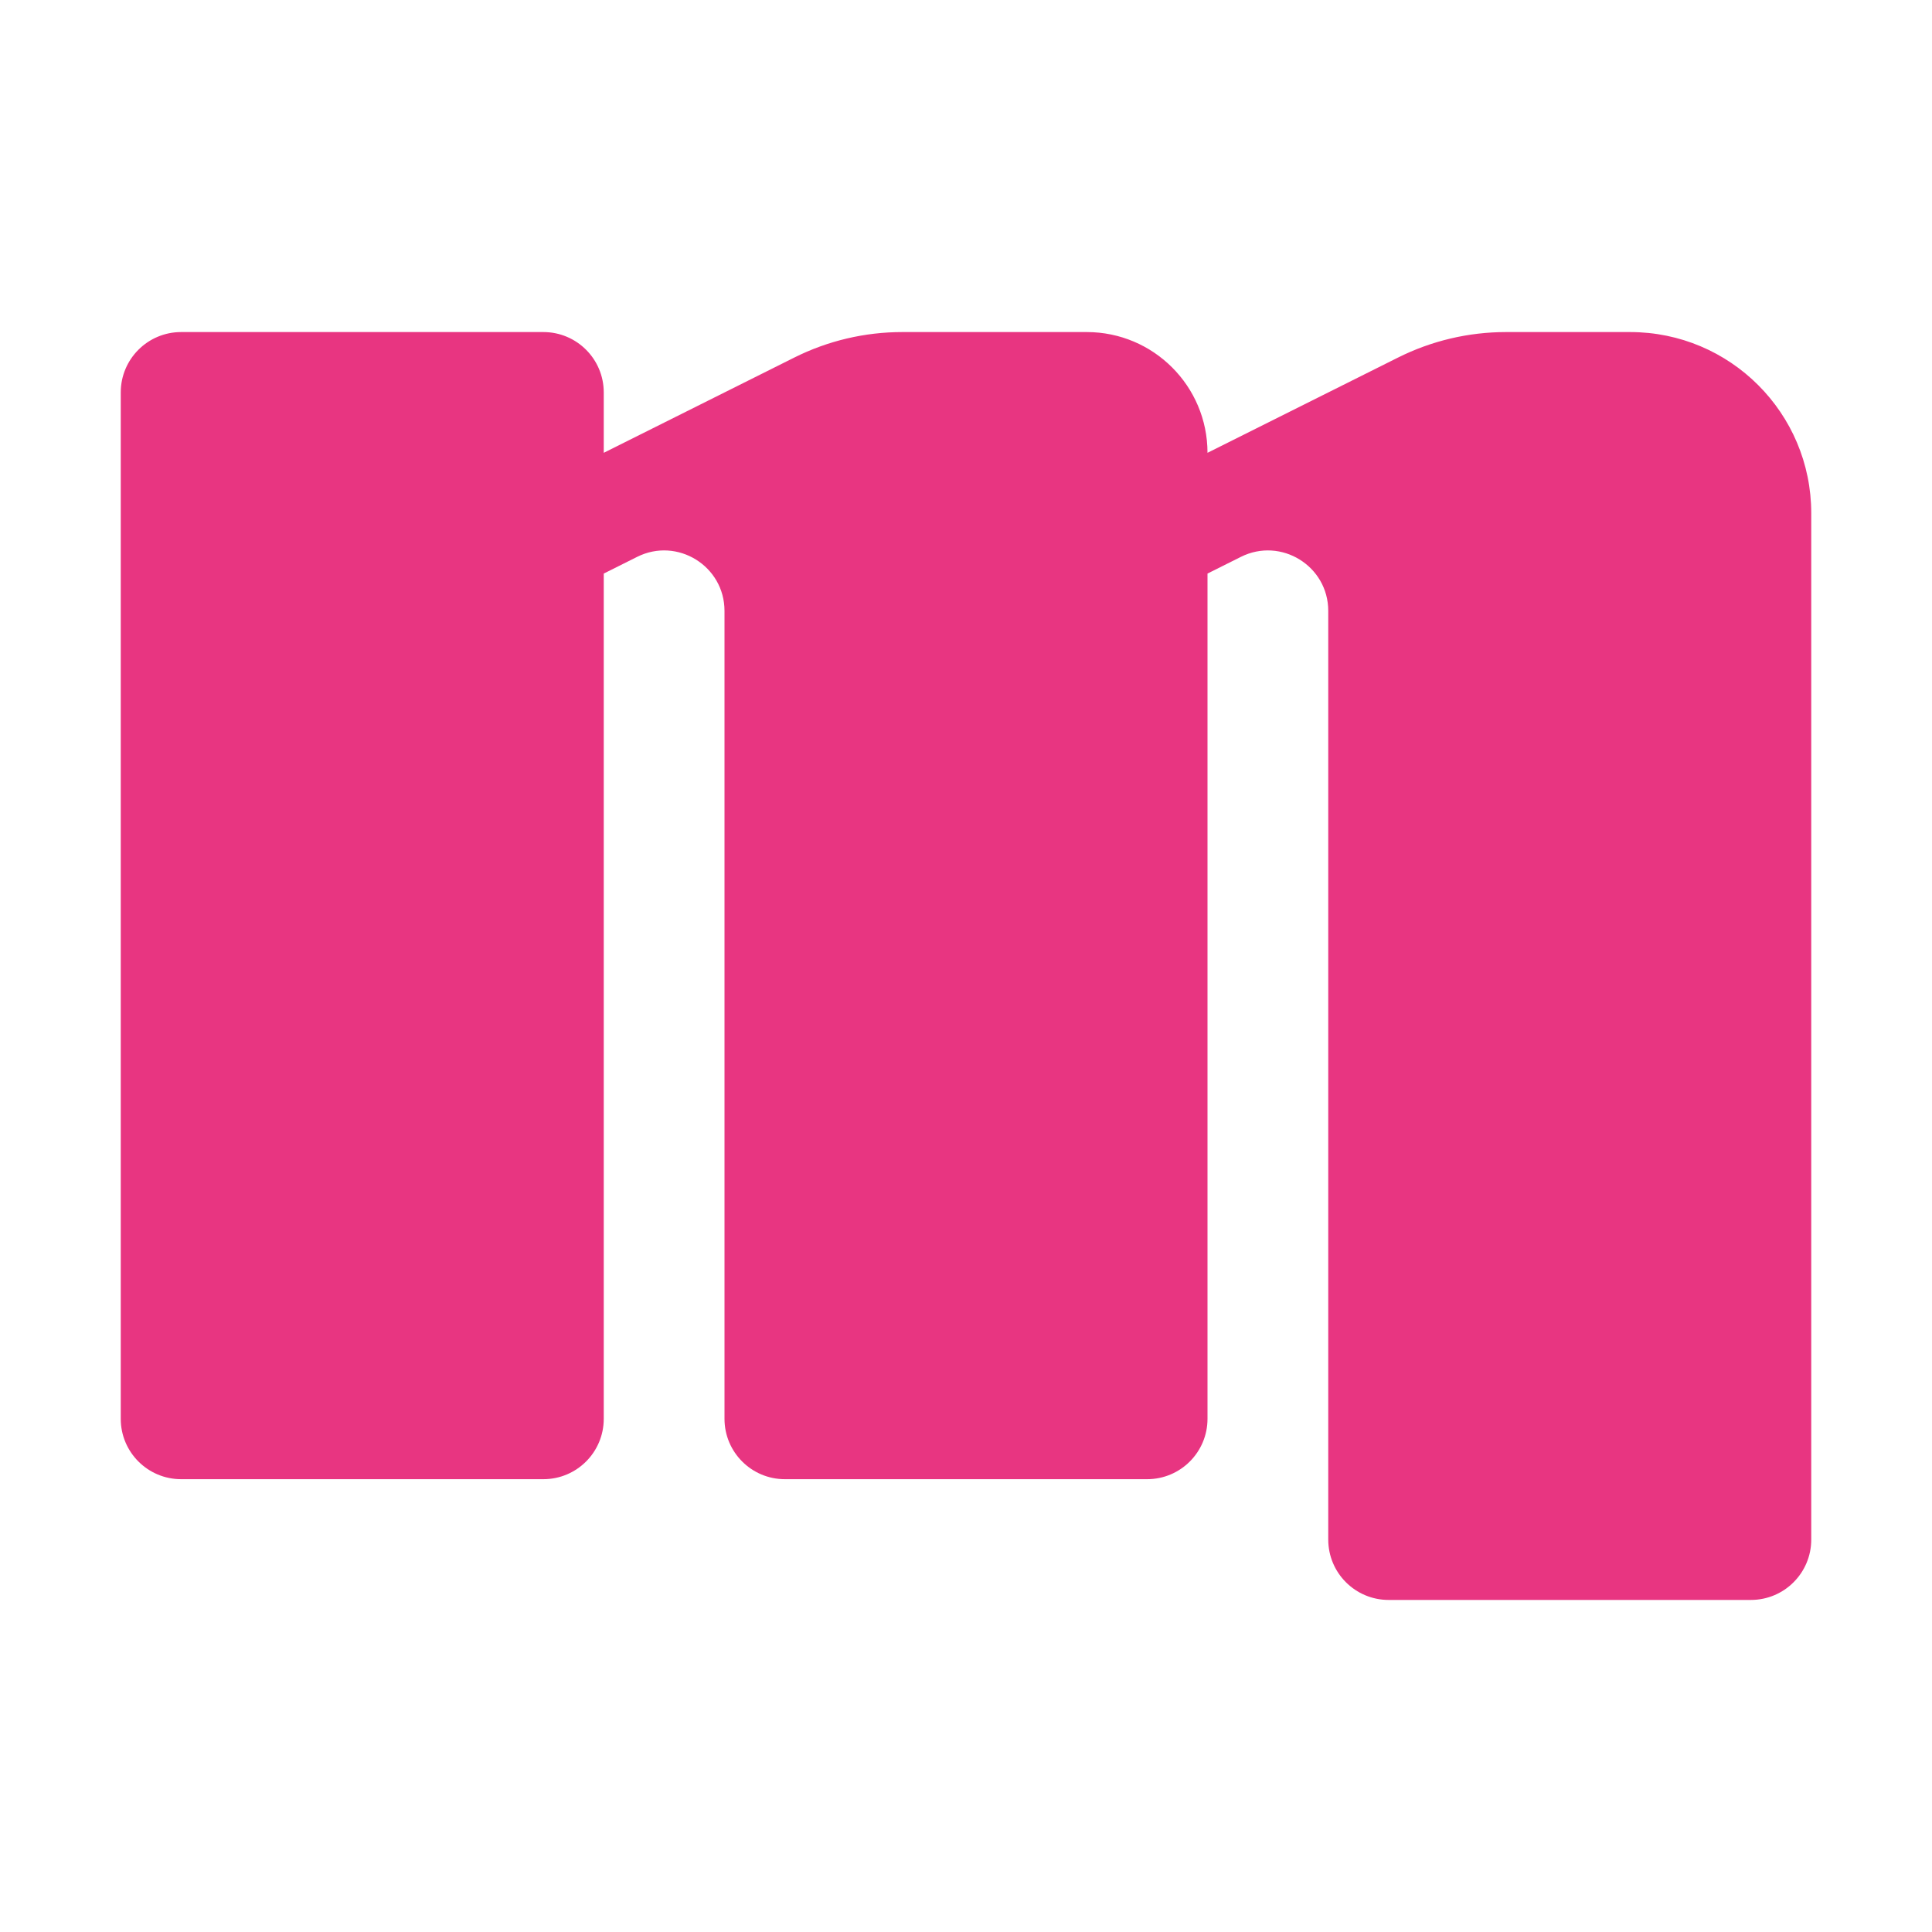
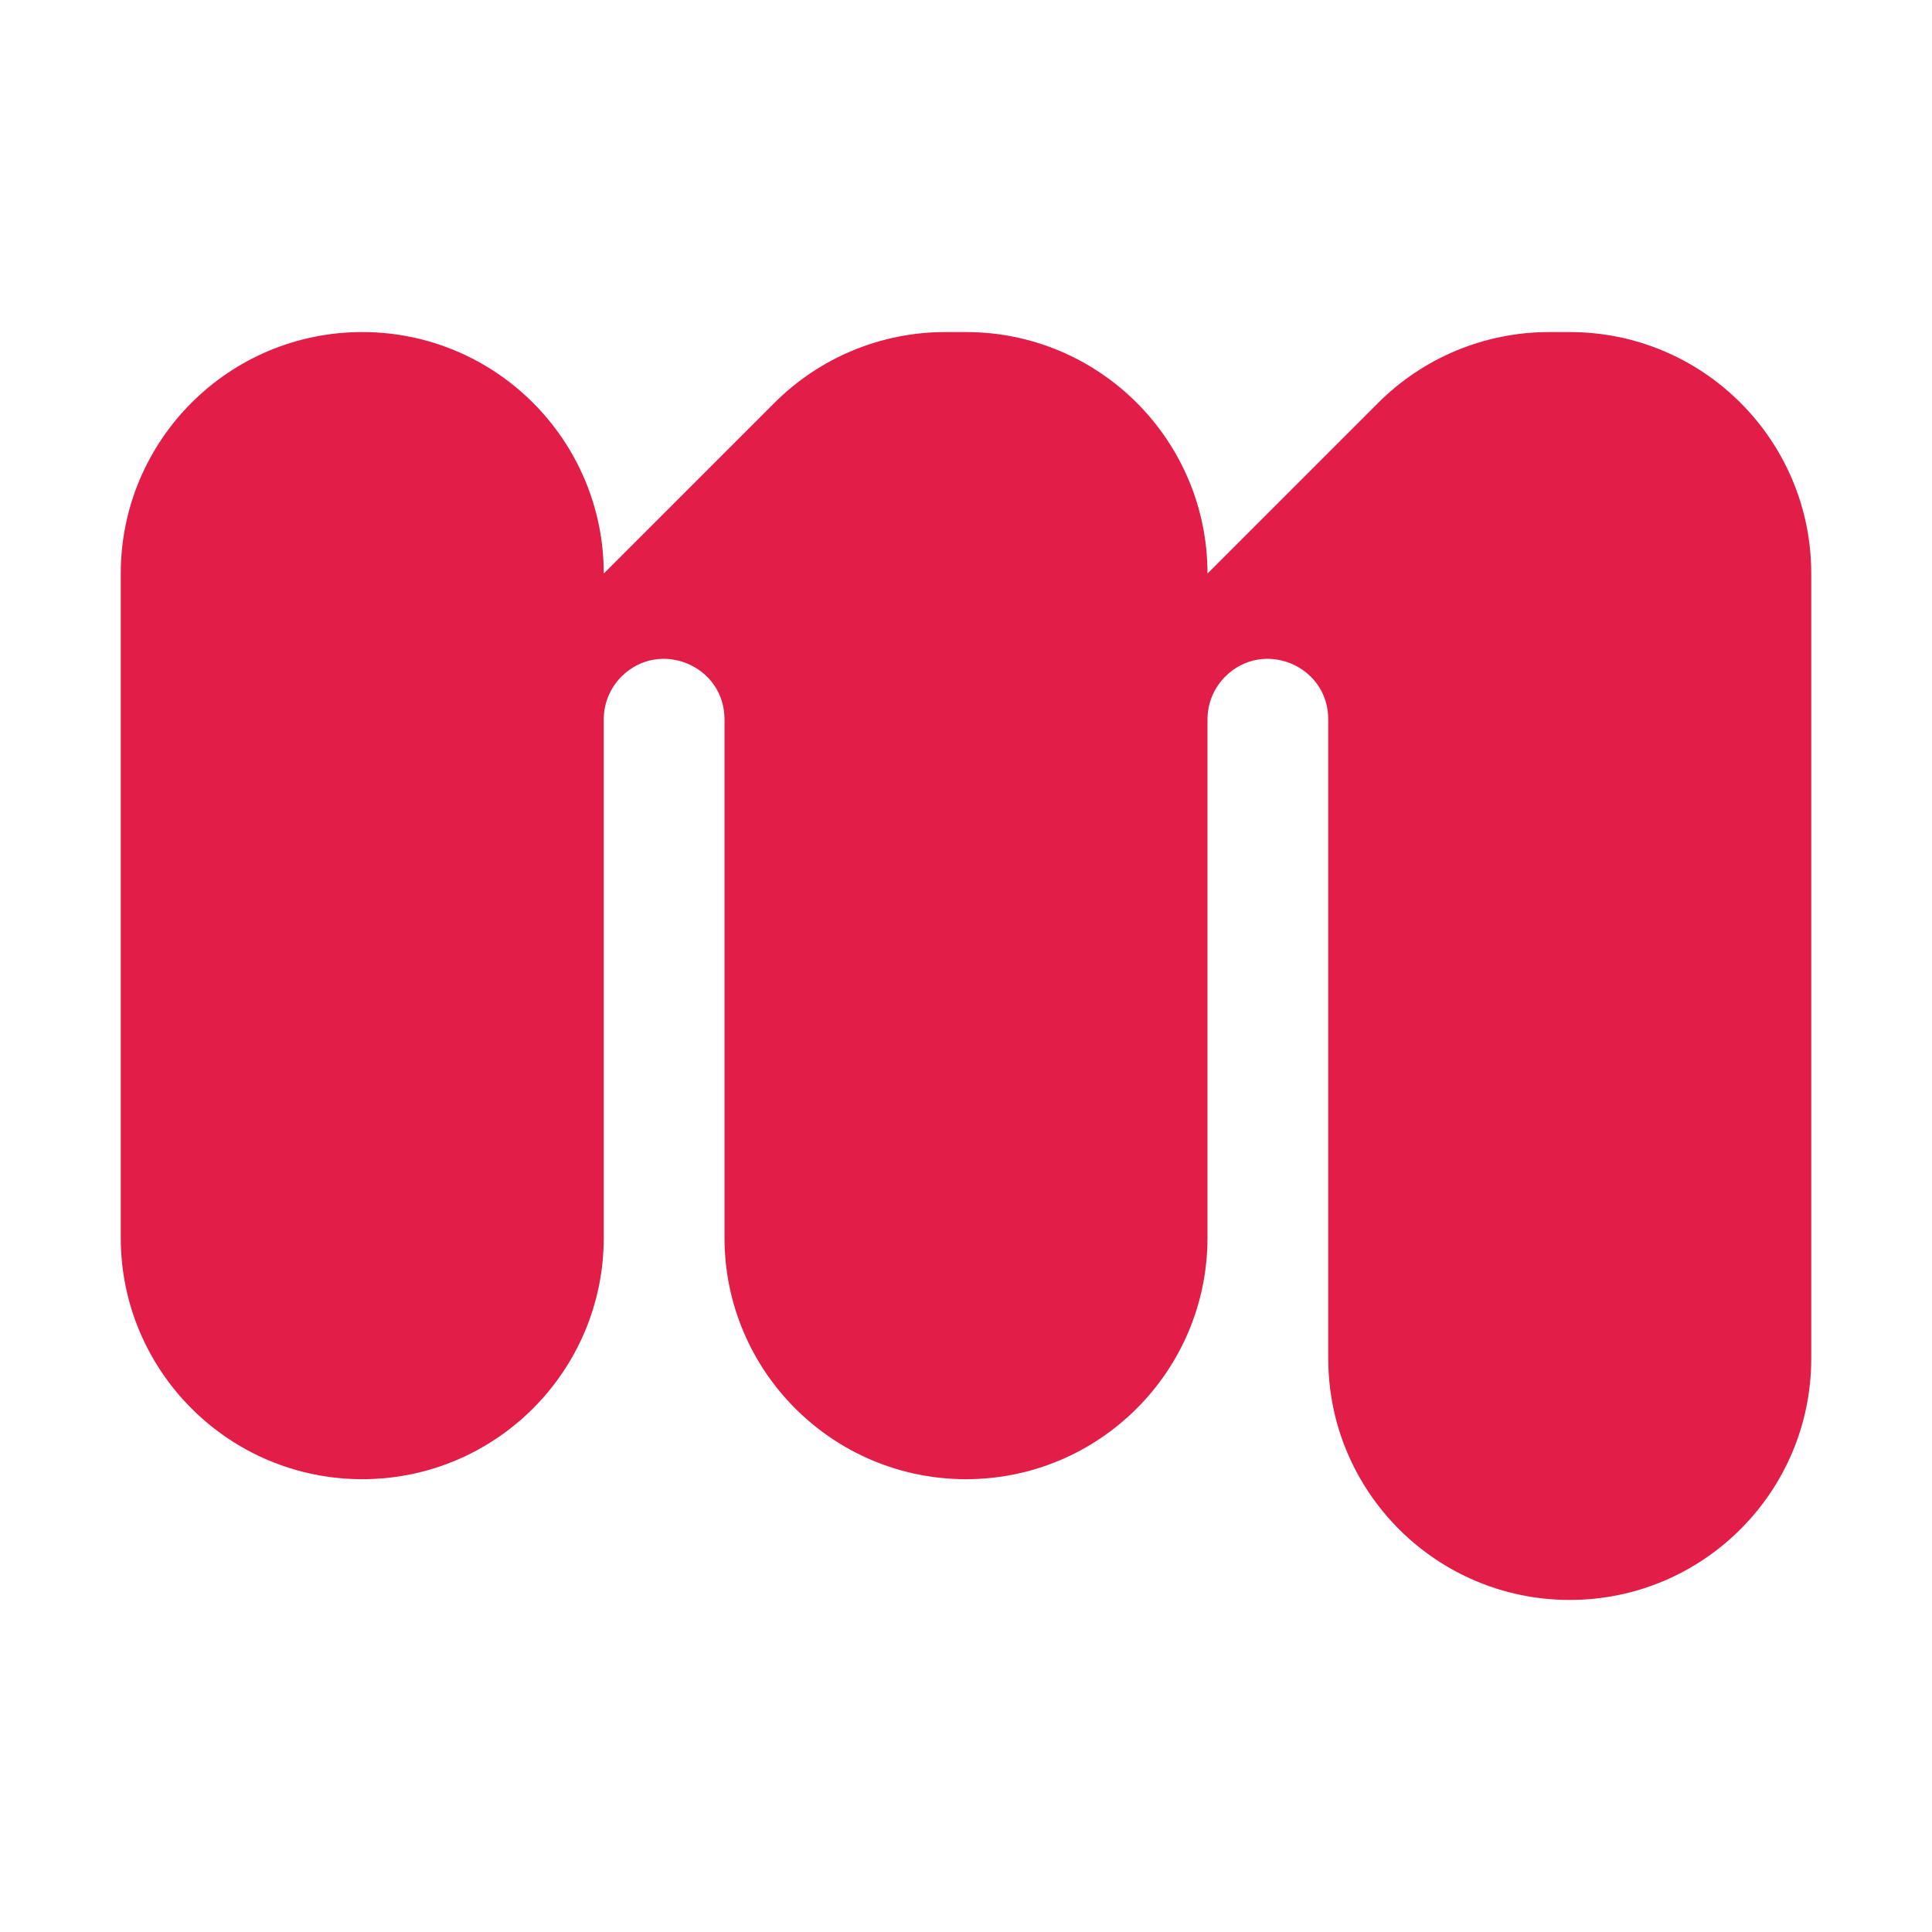
<svg xmlns="http://www.w3.org/2000/svg" width="64" height="64" viewBox="0 0 64 64" fill="none">
-   <path fill-rule="evenodd" clip-rule="evenodd" d="M4 13C4 11.895 4.895 11 6 11H18C19.105 11 20 11.895 20 13V15L26.311 11.845C27.422 11.289 28.647 11 29.889 11H36C38.209 11 40 12.791 40 15L46.311 11.845C47.422 11.289 48.647 11 49.889 11H54C57.314 11 60 13.686 60 17V51C60 52.105 59.105 53 58 53H46C44.895 53 44 52.105 44 51V20.236C44 18.749 42.435 17.782 41.106 18.447L40 19V47C40 48.105 39.105 49 38 49H26C24.895 49 24 48.105 24 47V20.236C24 18.749 22.435 17.782 21.106 18.447L20 19V47C20 48.105 19.105 49 18 49H6C4.895 49 4 48.105 4 47V13Z" fill="#E83581" />
+   <path fill-rule="evenodd" clip-rule="evenodd" d="M4 19C4 14.582 7.582 11 12 11V11C16.418 11 20 14.582 20 19V19L25.657 13.343C27.157 11.843 29.192 11 31.314 11H32C36.418 11 40 14.582 40 19V19L45.657 13.343C47.157 11.843 49.192 11 51.314 11H52C56.418 11 60 14.582 60 19V45C60 49.418 56.418 53 52 53V53C47.582 53 44 49.418 44 45V23.828C44 22.047 41.846 21.154 40.586 22.414V22.414C40.211 22.789 40 23.298 40 23.828V41C40 45.418 36.418 49 32 49V49C27.582 49 24 45.418 24 41V23.828C24 22.047 21.846 21.154 20.586 22.414V22.414C20.211 22.789 20 23.298 20 23.828V41C20 45.418 16.418 49 12 49V49C7.582 49 4 45.418 4 41V19Z" fill="#e11d48" />
</svg>
